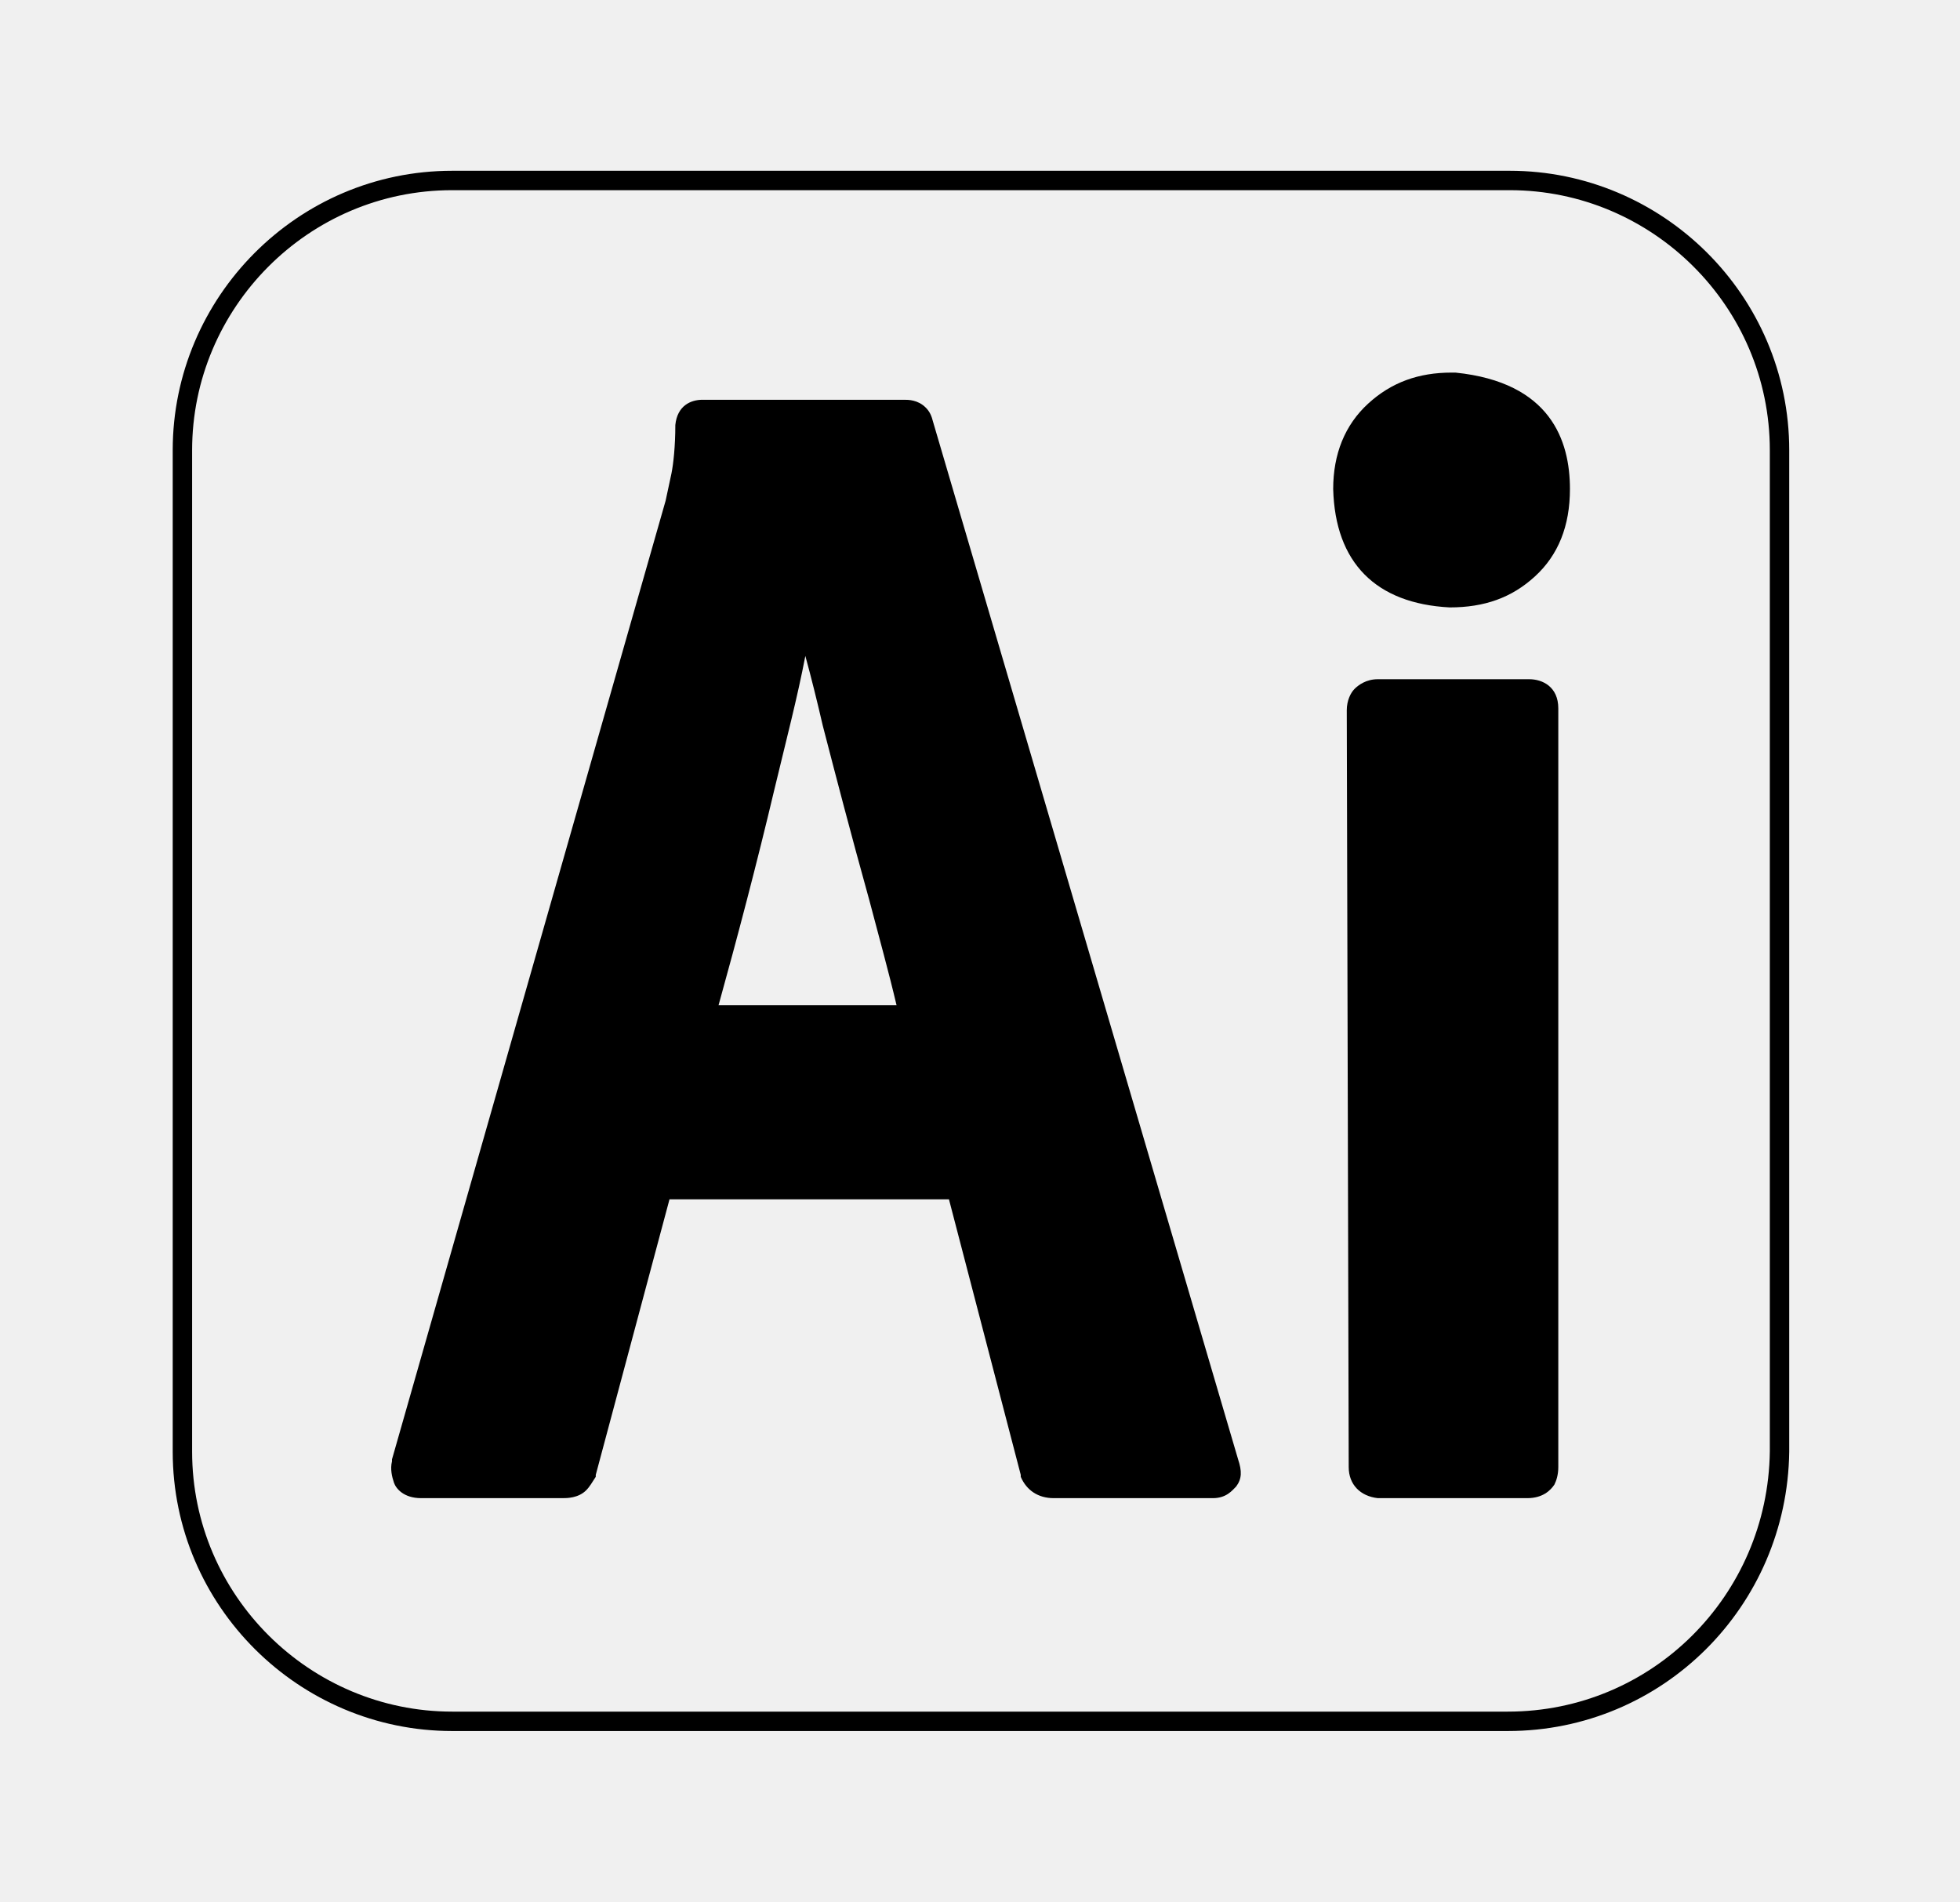
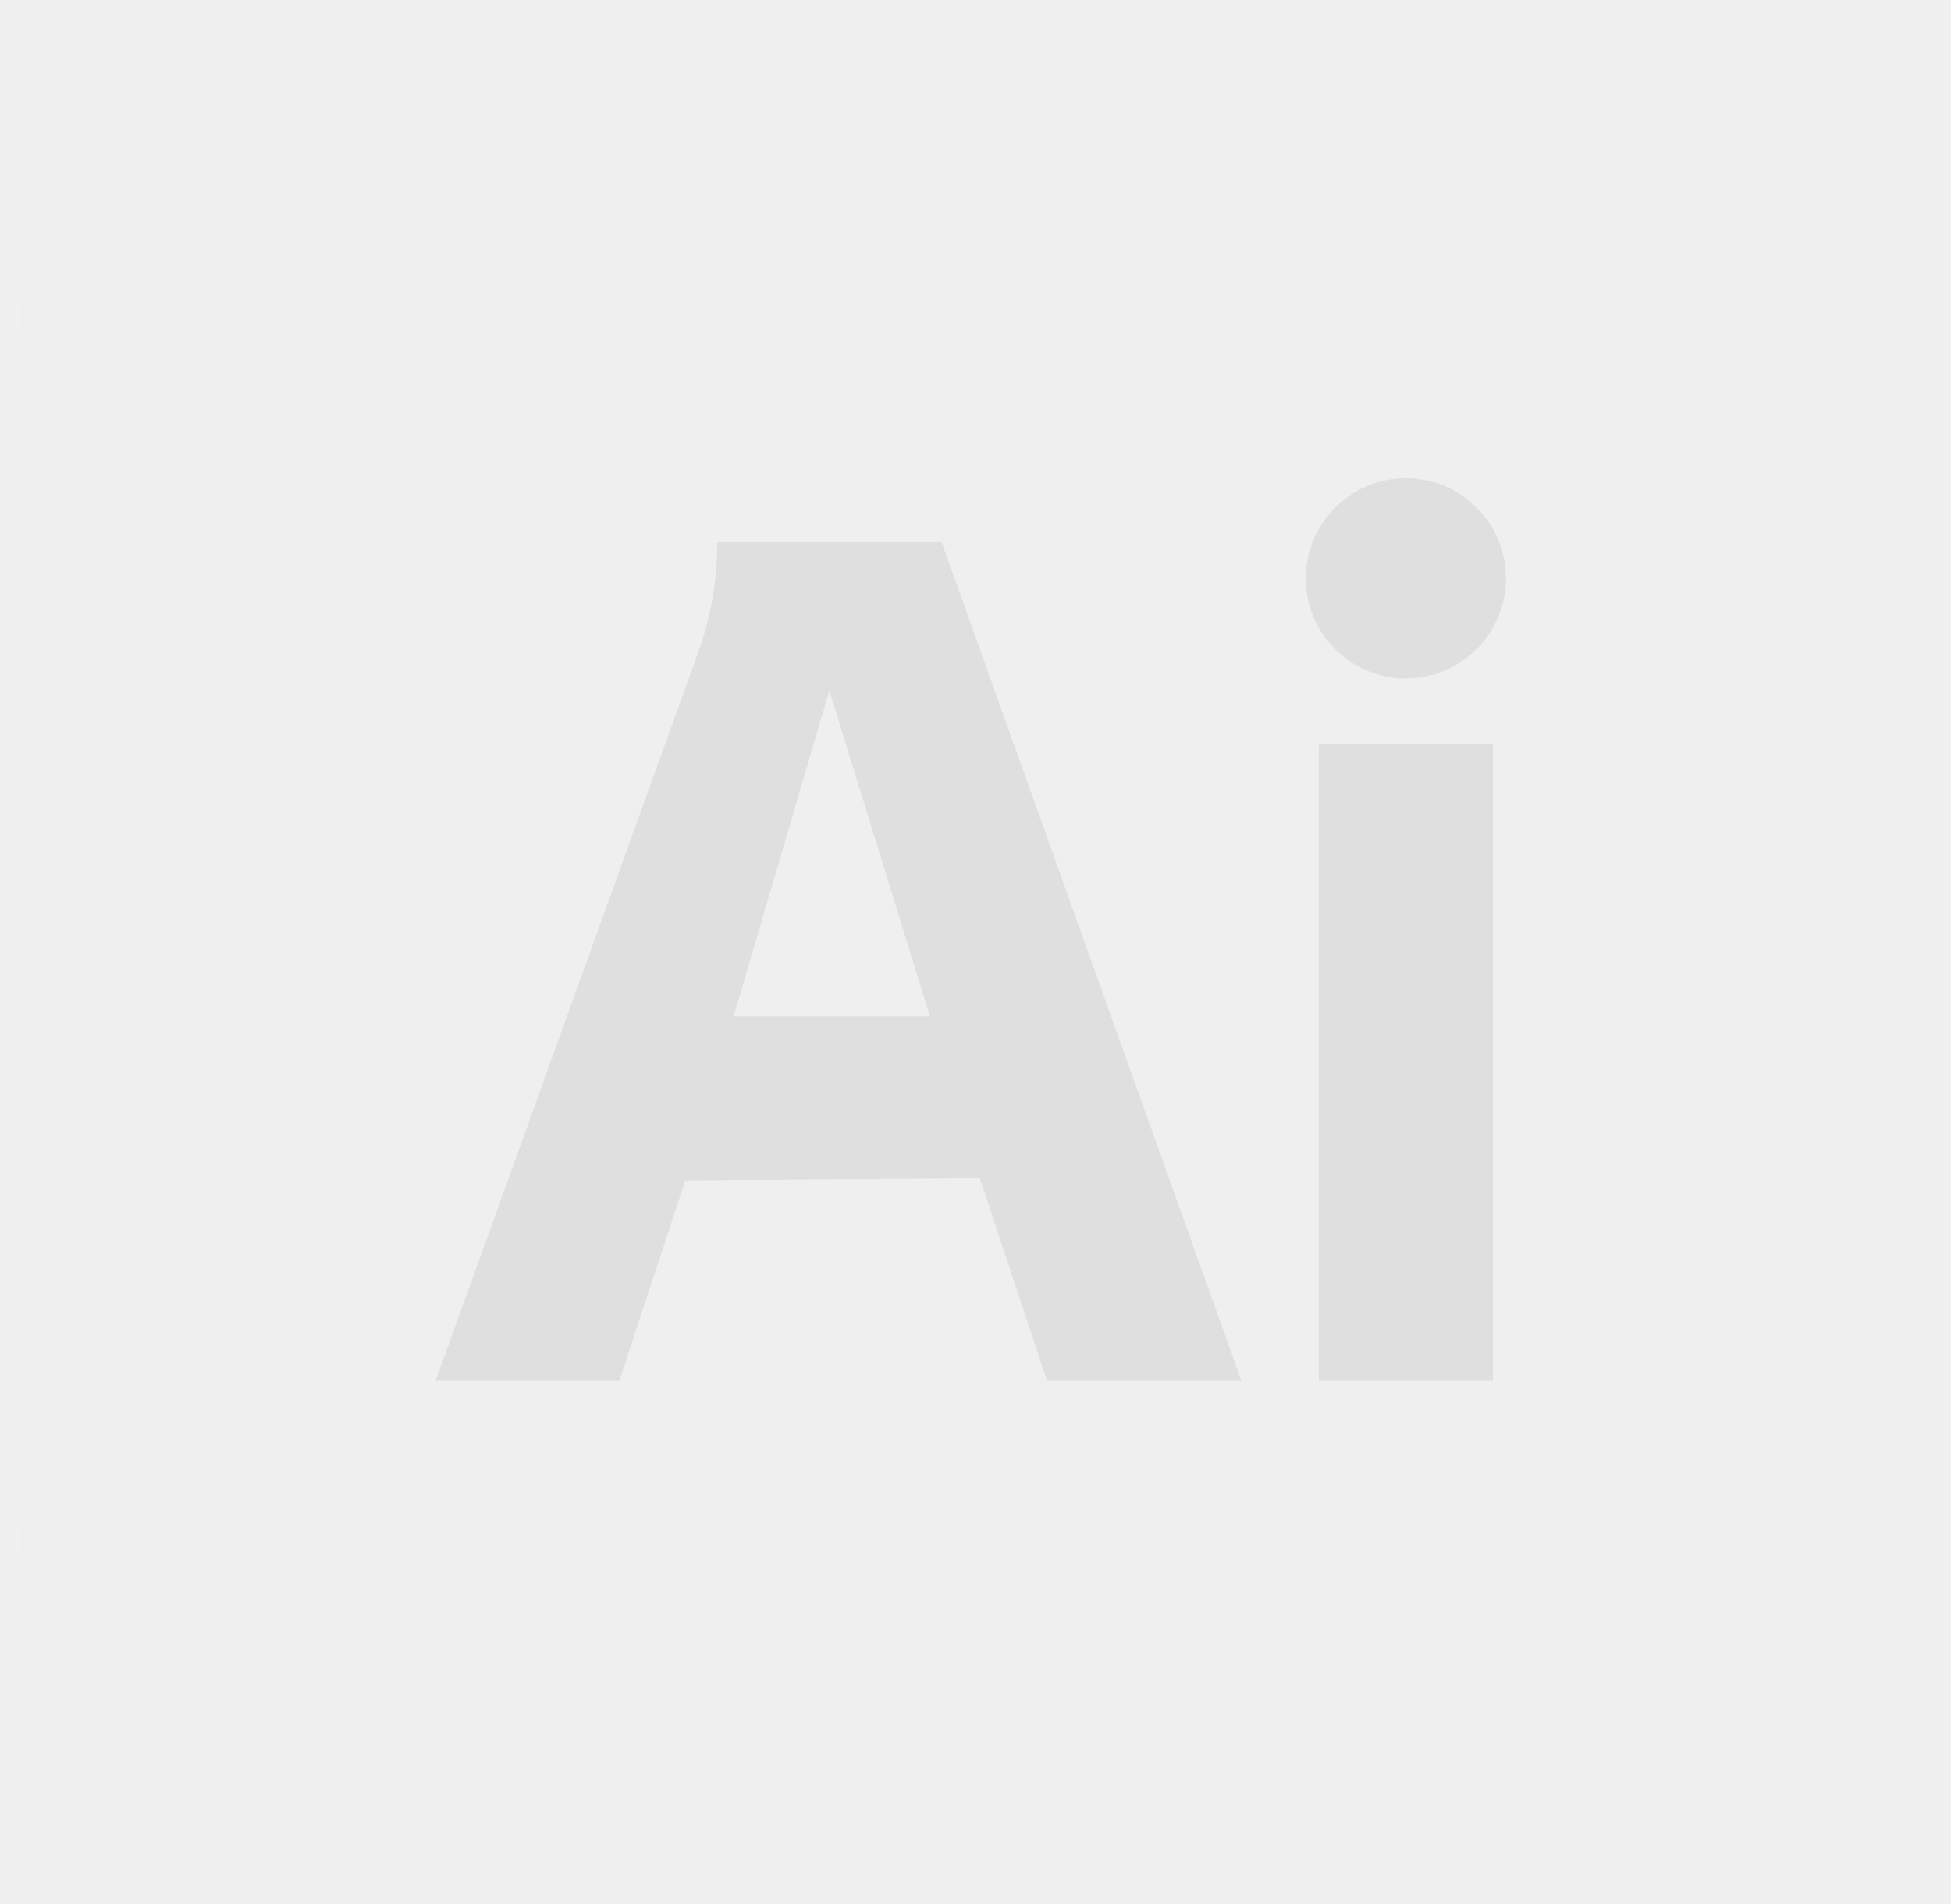
- <svg xmlns="http://www.w3.org/2000/svg" version="1.1" id="Layer_1" x="0px" y="0px" viewBox="0 0 101 98" style="enable-background:new 0 0 101 98;" xml:space="preserve">
-   <style type="text/css">
- 	.st0{fill:none;stroke:#000000;stroke-miterlimit:10;}
- </style>
-   <path class="st0" d="M77.7,88.7H23.3c-7.6,0-13.9-6.2-13.9-13.9V23.2c0-7.6,6.2-13.9,13.9-13.9h54.5c7.6,0,13.9,6.2,13.9,13.9v51.6  C91.6,82.5,85.4,88.7,77.7,88.7z" />
-   <path d="M78.8,35c-0.1,0-0.1,0-0.2,0H71c-0.6,0-1,0.3-1.2,0.5s-0.4,0.6-0.4,1.1l0.1,39c0,0.9,0.6,1.5,1.5,1.6l0,0h7.7  c0.8,0,1.2-0.4,1.4-0.7c0.1-0.2,0.2-0.5,0.2-0.9V36.5C80.3,35.4,79.5,35,78.8,35z" />
-   <path d="M74.7,31.3L74.7,31.3c1.8,0,3.2-0.5,4.4-1.6c1.2-1.1,1.8-2.6,1.8-4.5c0-2.5-1-5.5-5.9-6h-0.1h-0.1c-1.7,0-3.1,0.5-4.3,1.6  c-1.2,1.1-1.8,2.6-1.8,4.4C68.8,29,70.9,31.1,74.7,31.3z" />
-   <path d="M48.1,21.8c-0.1-0.4-0.2-0.6-0.4-0.8c-0.4-0.4-0.9-0.4-1.1-0.4H36.2c-0.6,0-1.3,0.3-1.4,1.3l0,0l0,0c0,1.1-0.1,2-0.2,2.5  c-0.1,0.5-0.2,0.9-0.3,1.4L20.2,75.2v0.1c-0.1,0.4,0,0.8,0.1,1.1c0.1,0.3,0.5,0.8,1.4,0.8H29c0.2,0,0.8,0,1.2-0.4  c0.2-0.2,0.3-0.4,0.5-0.7V76l3.8-14.2h14.4L52.6,76v0.1c0.3,0.7,0.9,1.1,1.7,1.1h8.2c0.7,0,1-0.4,1.2-0.6c0.3-0.4,0.3-0.8,0.1-1.4  L48.1,21.8z M37,51.9c1-3.6,2-7.4,2.9-11.2c0.6-2.5,1.2-4.8,1.6-6.9c0.3,1.1,0.6,2.3,0.9,3.6c0.7,2.7,1.4,5.4,2.4,9  c0.5,1.9,1,3.7,1.4,5.4H37V51.9z" />
+ <svg xmlns="http://www.w3.org/2000/svg" width="41" height="40" viewBox="0 0 41 40" fill="none">
+   <g clip-path="url(#clip0_1826_3130)">
+     <path d="M33.216 39.075H7.584C3.616 39.075 0.4 35.858 0.4 31.891V7.184C0.4 3.216 3.616 0 7.584 0H33.216C37.184 0 40.4 3.216 40.4 7.184V31.891C40.4 35.858 37.184 39.075 33.216 39.075Z" fill="#D9D9D9" fill-opacity="0.05" />
+     <path d="M31.374 15.647H27.714V29.022H31.374V15.647Z" fill="#D9D9D9" fill-opacity="0.75" />
+     <path d="M29.544 14.259C30.706 14.259 31.647 13.317 31.647 12.156C31.647 10.994 30.706 10.052 29.544 10.052C28.383 10.052 27.441 10.994 27.441 12.156C27.441 13.317 28.383 14.259 29.544 14.259Z" fill="#D9D9D9" fill-opacity="0.75" />
+     <path d="M19.789 11.398H15.075C15.075 12.191 14.937 12.977 14.668 13.723L9.153 29.022H13.015L14.402 24.807L20.591 24.762L22.005 29.022H26.088L19.789 11.398ZM15.417 21.357L17.429 14.515L19.54 21.357H15.417Z" fill="#D9D9D9" fill-opacity="0.75" />
+   </g>
+   <defs>
+     <clipPath id="clip0_1826_3130">
+       <rect width="40" height="39.075" fill="white" transform="translate(0.399994)" />
+     </clipPath>
+   </defs>
</svg>
